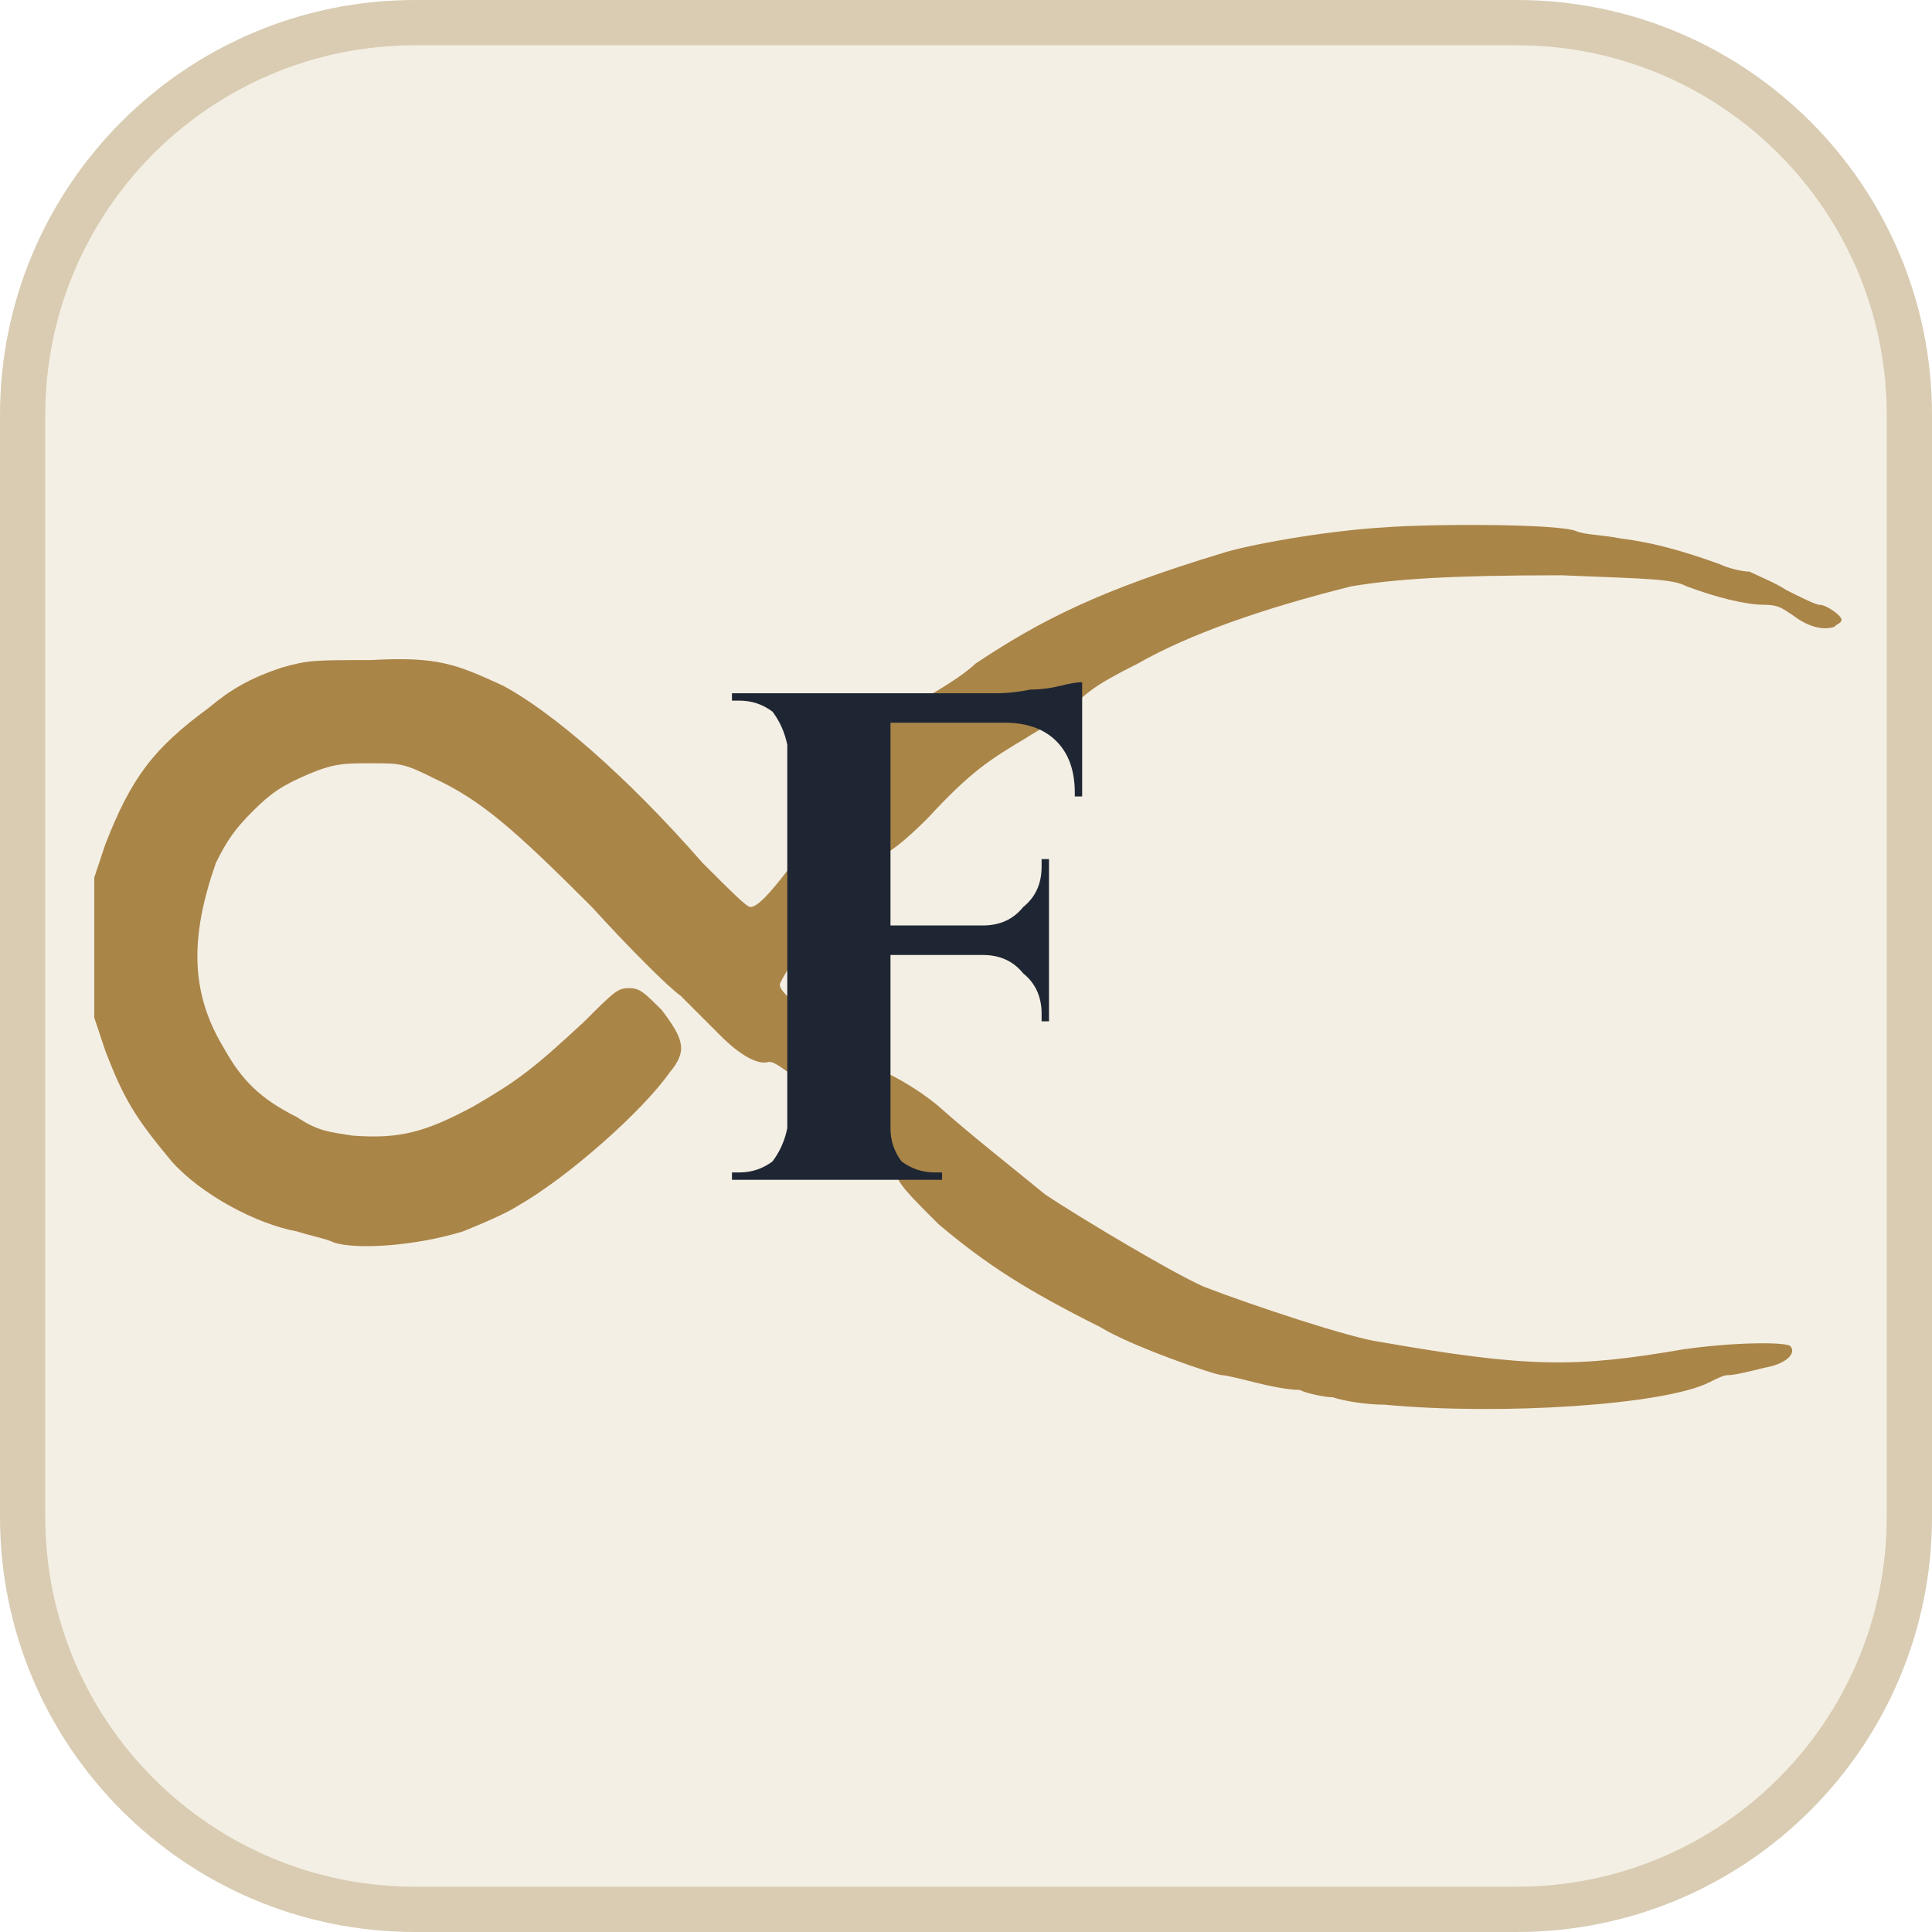
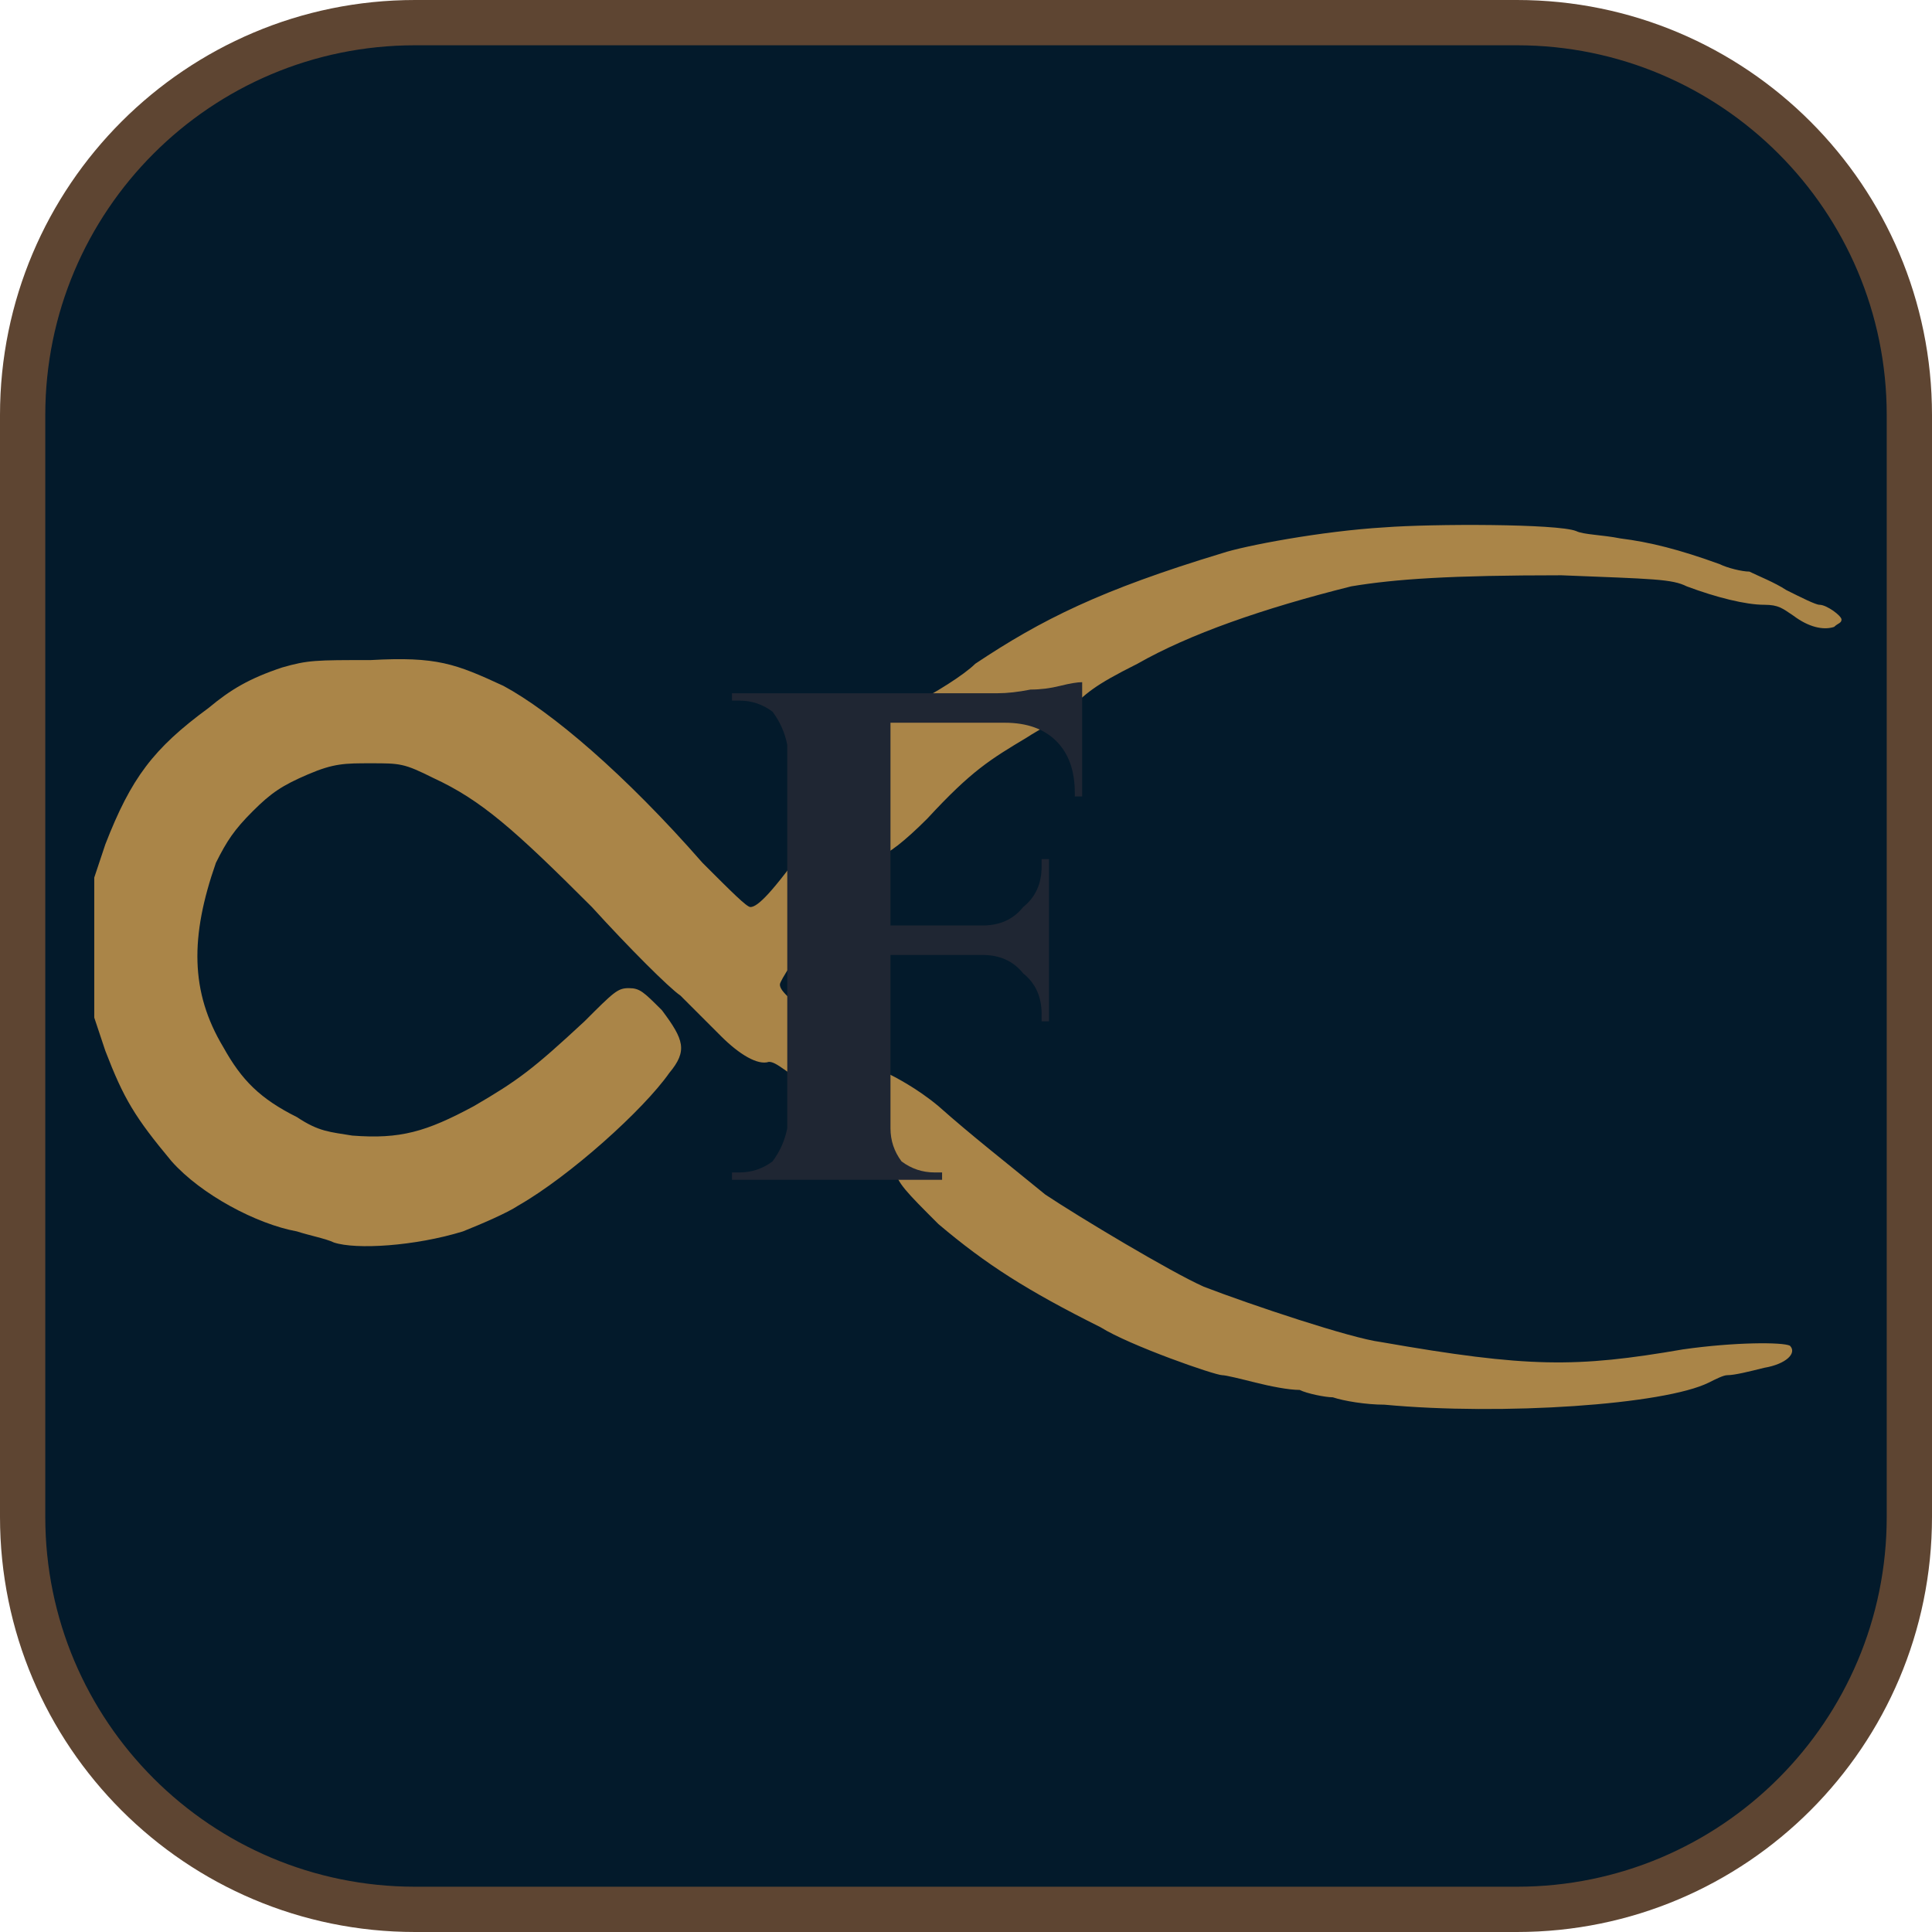
<svg xmlns="http://www.w3.org/2000/svg" viewBox="0 0 64 64">
-   <rect x="0.75" y="0.75" width="62.5" height="62.5" rx="13" fill="#f4efe4" stroke="#d9ccb2" stroke-width="1.5" />
+   <rect x="0.75" y="0.75" width="62.5" height="62.5" rx="13" fill="#031a2b" stroke="#5e4532" stroke-width="1.5" />
  <g transform="translate(-3.105 11.242) scale(0.12211)">
    <path fill="#aa8548" d="M401 289C396 289 390 288 387 287C385 287 380 286 378 285C375 285 370 284 366 283C362 282 358 281 357 281C355 281 332 273 324 268C304 258 293 251 280 240C271 231 269 229 268 225C266 221 265 219 253 209C238 198 236 196 234 196C231 197 226 194 221 189C218 186 213 181 210 178C207 176 196 165 186 154C165 133 156 125 143 119C135 115 134 115 126 115C119 115 116 115 109 118C102 121 99 123 94 128C89 133 87 136 84 142C77 162 77 177 86 192C91 201 96 206 106 211C112 215 115 215 121 216C134 217 141 215 154 208C166 201 170 198 184 185C192 177 193 176 196 176C199 176 200 177 205 182C211 190 212 193 207 199C200 209 180 227 166 235C163 237 156 240 151 242C138 246 122 247 116 245C114 244 109 243 106 242C95 240 80 232 72 223C62 211 59 206 54 193L51 184L51 165L51 146L54 137C61 119 67 111 82 100C88 95 93 92 102 89C109 87 111 87 126 87C144 86 149 88 162 94C175 101 195 118 216 142C224 150 228 154 229 154C231 154 235 150 245 136C257 120 258 117 259 112C259 109 260 106 261 106C262 105 267 102 273 99C279 96 287 91 290 88C308 76 324 68 357 58C363 56 384 52 401 51C414 50 448 50 453 52C455 53 460 53 465 54C473 55 481 57 492 61C494 62 498 63 500 63C502 64 507 66 510 68C514 70 518 72 519 72C521 72 525 75 525 76C525 77 524 77 523 78C520 79 516 78 512 75C509 73 508 72 504 72C499 72 491 70 483 67C479 65 474 65 449 64C419 64 404 65 392 67C368 73 348 80 334 88C322 94 320 96 315 101C313 103 307 106 304 108C294 114 289 117 277 130C271 136 266 140 264 140C263 141 260 142 259 143C255 148 237 173 237 175C237 177 240 179 252 190C258 195 264 198 266 199C268 200 274 203 280 208C289 216 298 223 309 232C318 238 343 253 352 257C365 262 392 271 400 272C440 279 453 279 482 274C496 272 509 272 511 273C513 275 510 278 504 279C500 280 496 281 494 281C493 281 491 282 489 283C477 289 433 292 401 289Z" />
    <path fill="#1f2633" d="M267 96V228H239V96ZM310 159V167H266V159ZM319 96V104H266V96ZM310 167V185H308V183Q308 176 303 172Q299 167 292 167V167ZM310 141V159H292V159Q299 159 303 154Q308 150 308 143V141ZM319 104V124H317V123Q317 114 312 109Q307 104 298 104V104ZM319 93V98L296 96Q300 96 305 95Q309 95 313 94Q317 93 319 93ZM239 214V228H224V226Q224 226 225 226Q226 226 226 226Q231 226 235 223Q238 219 239 214ZM239 110H239Q238 105 235 101Q231 98 226 98Q226 98 225 98Q224 98 224 98V96H239ZM266 214H267Q267 219 270 223Q274 226 279 226Q279 226 280 226Q281 226 281 226V228H266Z" />
  </g>
</svg>
